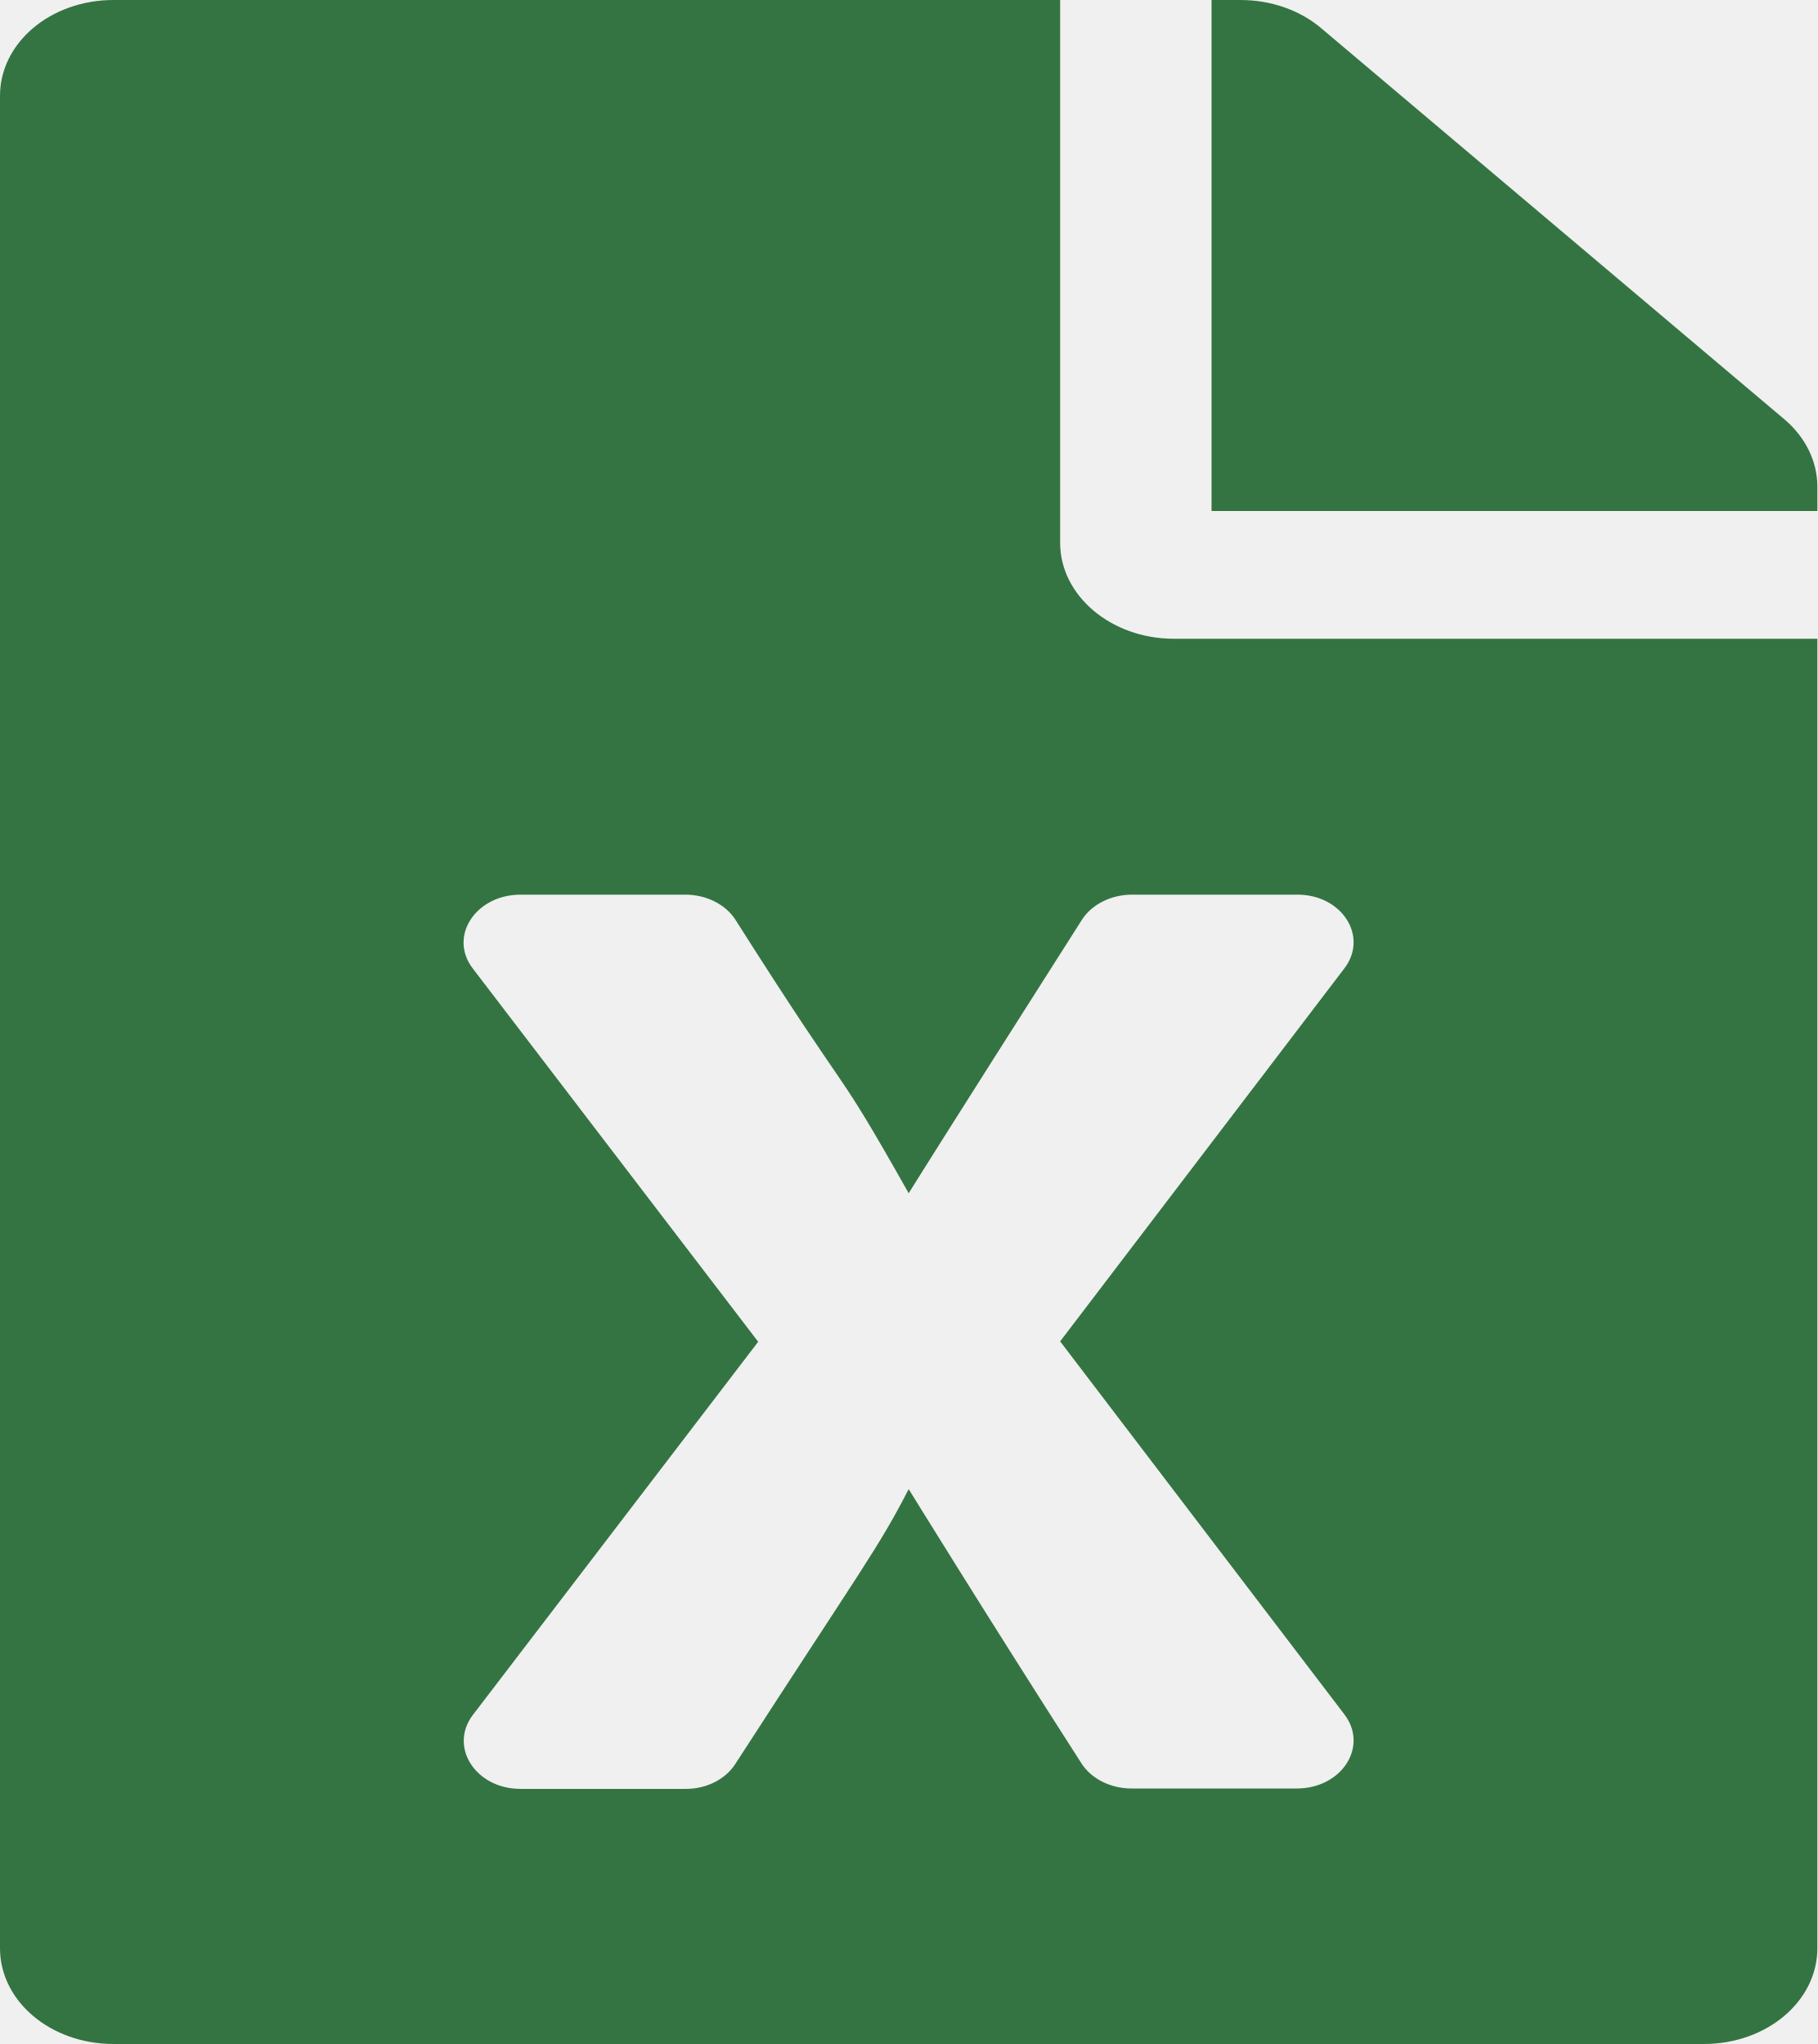
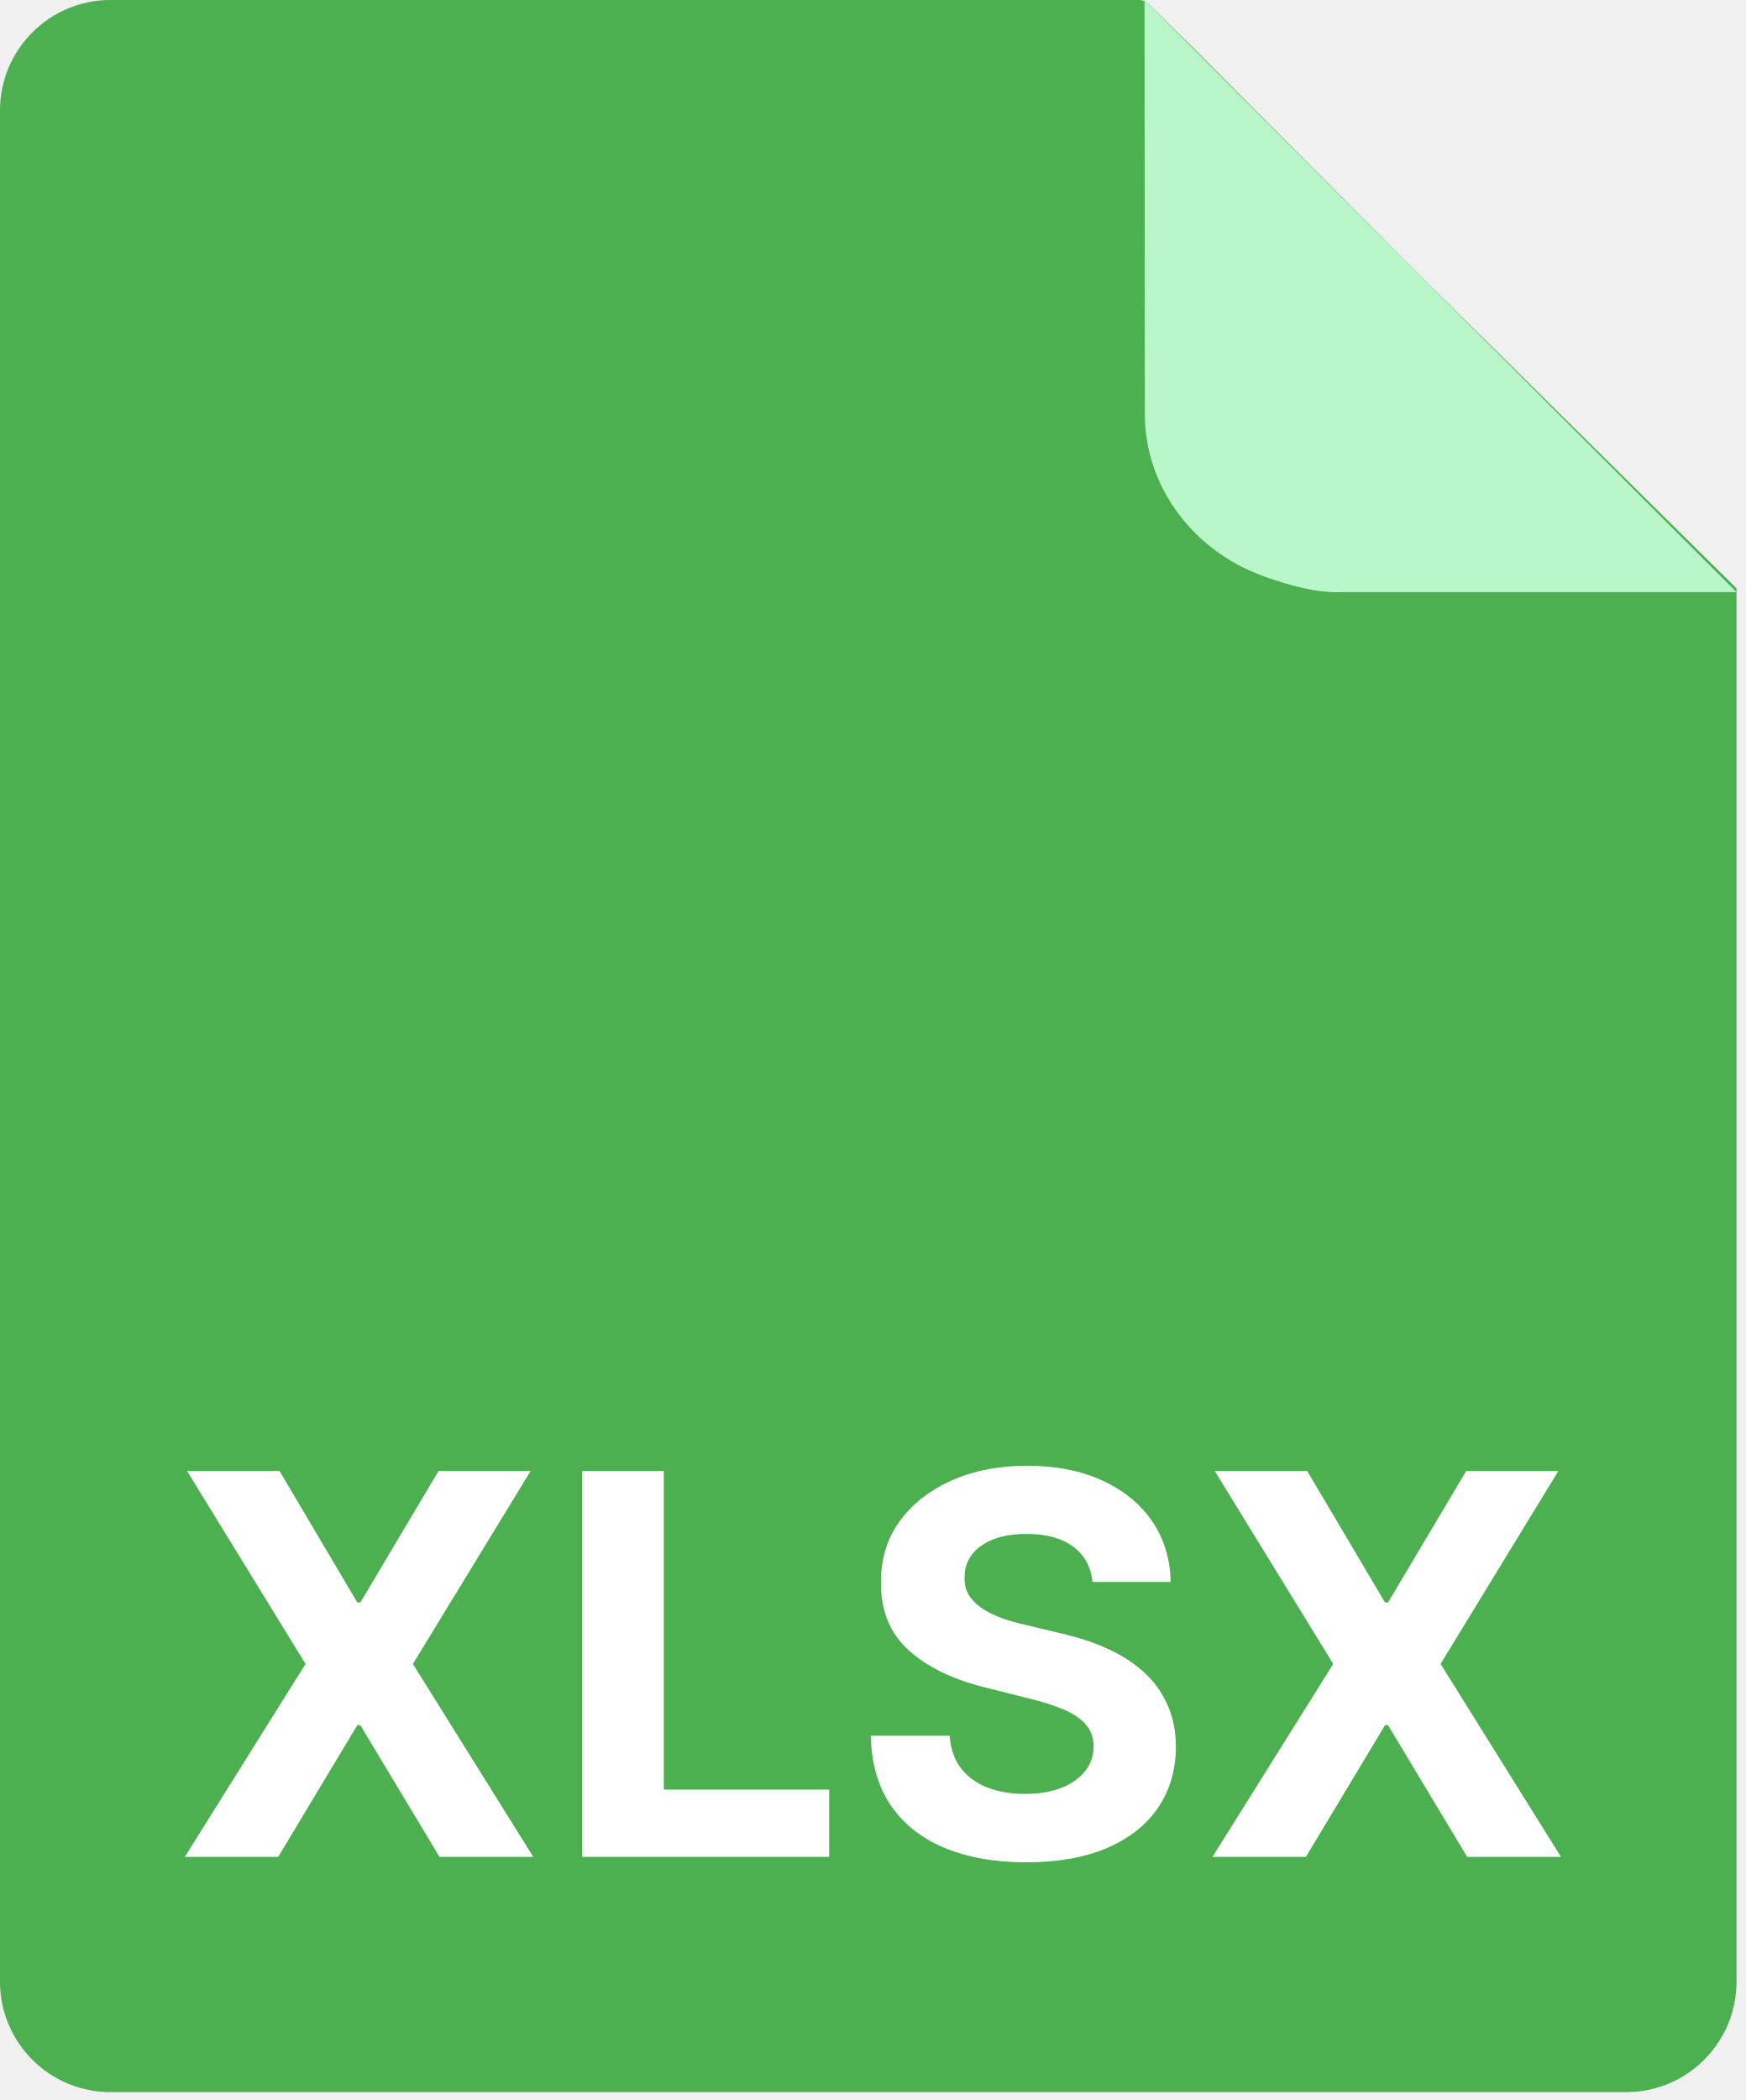
- <svg xmlns="http://www.w3.org/2000/svg" width="32" height="36" viewBox="0 0 32 36" fill="none">
-   <g clip-path="url(#clip0)">
-     <path d="M18.667 9.562V0H2C0.892 0 0 0.752 0 1.688V34.312C0 35.248 0.892 36 2 36H30C31.108 36 32 35.248 32 34.312V11.25H20.667C19.567 11.25 18.667 10.491 18.667 9.562ZM23.675 17.051L18.667 23.625L23.675 30.199C24.1 30.762 23.625 31.5 22.833 31.5H19.925C19.558 31.5 19.217 31.331 19.042 31.057C17.408 28.512 16 26.227 16 26.227C15.467 27.267 15.167 27.633 12.95 31.064C12.775 31.338 12.442 31.507 12.075 31.507H9.167C8.375 31.507 7.9 30.769 8.325 30.206L13.35 23.632L8.325 17.058C7.892 16.495 8.375 15.757 9.167 15.757H12.067C12.433 15.757 12.775 15.926 12.95 16.2C15.125 19.631 14.617 18.562 16 21.016C16 21.016 16.508 20.194 19.05 16.2C19.225 15.926 19.567 15.757 19.933 15.757H22.833C23.625 15.75 24.1 16.488 23.675 17.051V17.051ZM32 8.571V9H21.333V0H21.842C22.375 0 22.883 0.176 23.258 0.492L31.417 7.383C31.792 7.699 32 8.128 32 8.571Z" fill="#347442" />
+ <svg xmlns="http://www.w3.org/2000/svg" width="79" height="95" viewBox="0 0 79 95" fill="none">
+   <g clip-path="url(#clip0_11555_6220)">
+     <path d="M0 5C0 2.239 2.239 0 5 0H39.286H49.108H51.563V0C51.706 0 51.844 0.056 51.946 0.156L54.019 2.193L64.287 12.5L78.573 26.619V29.576V35.492V47.322V89.644C78.573 92.406 76.334 94.644 73.573 94.644H5C2.239 94.644 0 92.406 0 89.644V5Z" fill="#4CAF50" />
+     <path fill-rule="evenodd" clip-rule="evenodd" d="M51.787 0L51.801 18.634C51.786 19.706 52.007 20.77 52.448 21.76C52.89 22.75 53.543 23.646 54.368 24.391C55.193 25.137 56.172 25.717 57.246 26.096C58.319 26.475 59.57 26.836 60.715 26.786L78.573 26.786L51.787 0Z" fill="#B9F6CA" />
+     <path d="M12.649 66.546L16.169 72.494H16.305L19.842 66.546H24.01L18.683 75.273L24.129 84H19.885L16.305 78.043H16.169L12.589 84H8.362L13.825 75.273L8.464 66.546H12.649ZM26.345 84V66.546H30.035V80.957H37.519V84H26.345ZM49.431 71.565C49.363 70.878 49.07 70.344 48.553 69.963C48.036 69.582 47.334 69.392 46.448 69.392C45.846 69.392 45.337 69.477 44.923 69.648C44.508 69.812 44.19 70.043 43.968 70.338C43.752 70.633 43.644 70.969 43.644 71.344C43.633 71.656 43.698 71.929 43.84 72.162C43.988 72.395 44.19 72.597 44.445 72.767C44.701 72.932 44.996 73.077 45.332 73.202C45.667 73.321 46.025 73.423 46.406 73.508L47.974 73.883C48.735 74.054 49.434 74.281 50.07 74.565C50.707 74.849 51.258 75.199 51.724 75.614C52.19 76.028 52.55 76.517 52.806 77.079C53.068 77.642 53.201 78.287 53.207 79.014C53.201 80.082 52.928 81.008 52.389 81.793C51.854 82.571 51.082 83.176 50.07 83.608C49.065 84.034 47.852 84.247 46.431 84.247C45.022 84.247 43.795 84.031 42.749 83.599C41.709 83.168 40.897 82.528 40.312 81.682C39.732 80.829 39.428 79.776 39.4 78.52H42.971C43.011 79.105 43.178 79.594 43.474 79.986C43.775 80.372 44.175 80.665 44.675 80.864C45.181 81.057 45.752 81.153 46.389 81.153C47.014 81.153 47.556 81.062 48.016 80.881C48.482 80.699 48.843 80.446 49.099 80.122C49.354 79.798 49.482 79.426 49.482 79.006C49.482 78.614 49.366 78.284 49.133 78.017C48.906 77.75 48.57 77.523 48.127 77.335C47.69 77.148 47.153 76.977 46.516 76.824L44.616 76.347C43.144 75.989 41.982 75.429 41.13 74.668C40.278 73.906 39.854 72.881 39.86 71.591C39.854 70.534 40.136 69.611 40.704 68.821C41.278 68.031 42.065 67.415 43.065 66.972C44.065 66.528 45.201 66.307 46.474 66.307C47.769 66.307 48.9 66.528 49.866 66.972C50.837 67.415 51.593 68.031 52.133 68.821C52.673 69.611 52.951 70.526 52.968 71.565H49.431ZM59.149 66.546L62.669 72.494H62.805L66.342 66.546H70.51L65.183 75.273L70.629 84H66.385L62.805 78.043H62.669L59.09 84H54.862L60.325 75.273L54.965 66.546H59.149Z" fill="white" />
  </g>
  <defs>
-     <clipPath id="clip0">
-       <rect width="32" height="36" fill="white" />
+     <clipPath id="clip0_11555_6220">
+       <rect width="79" height="95" fill="white" />
    </clipPath>
  </defs>
</svg>
